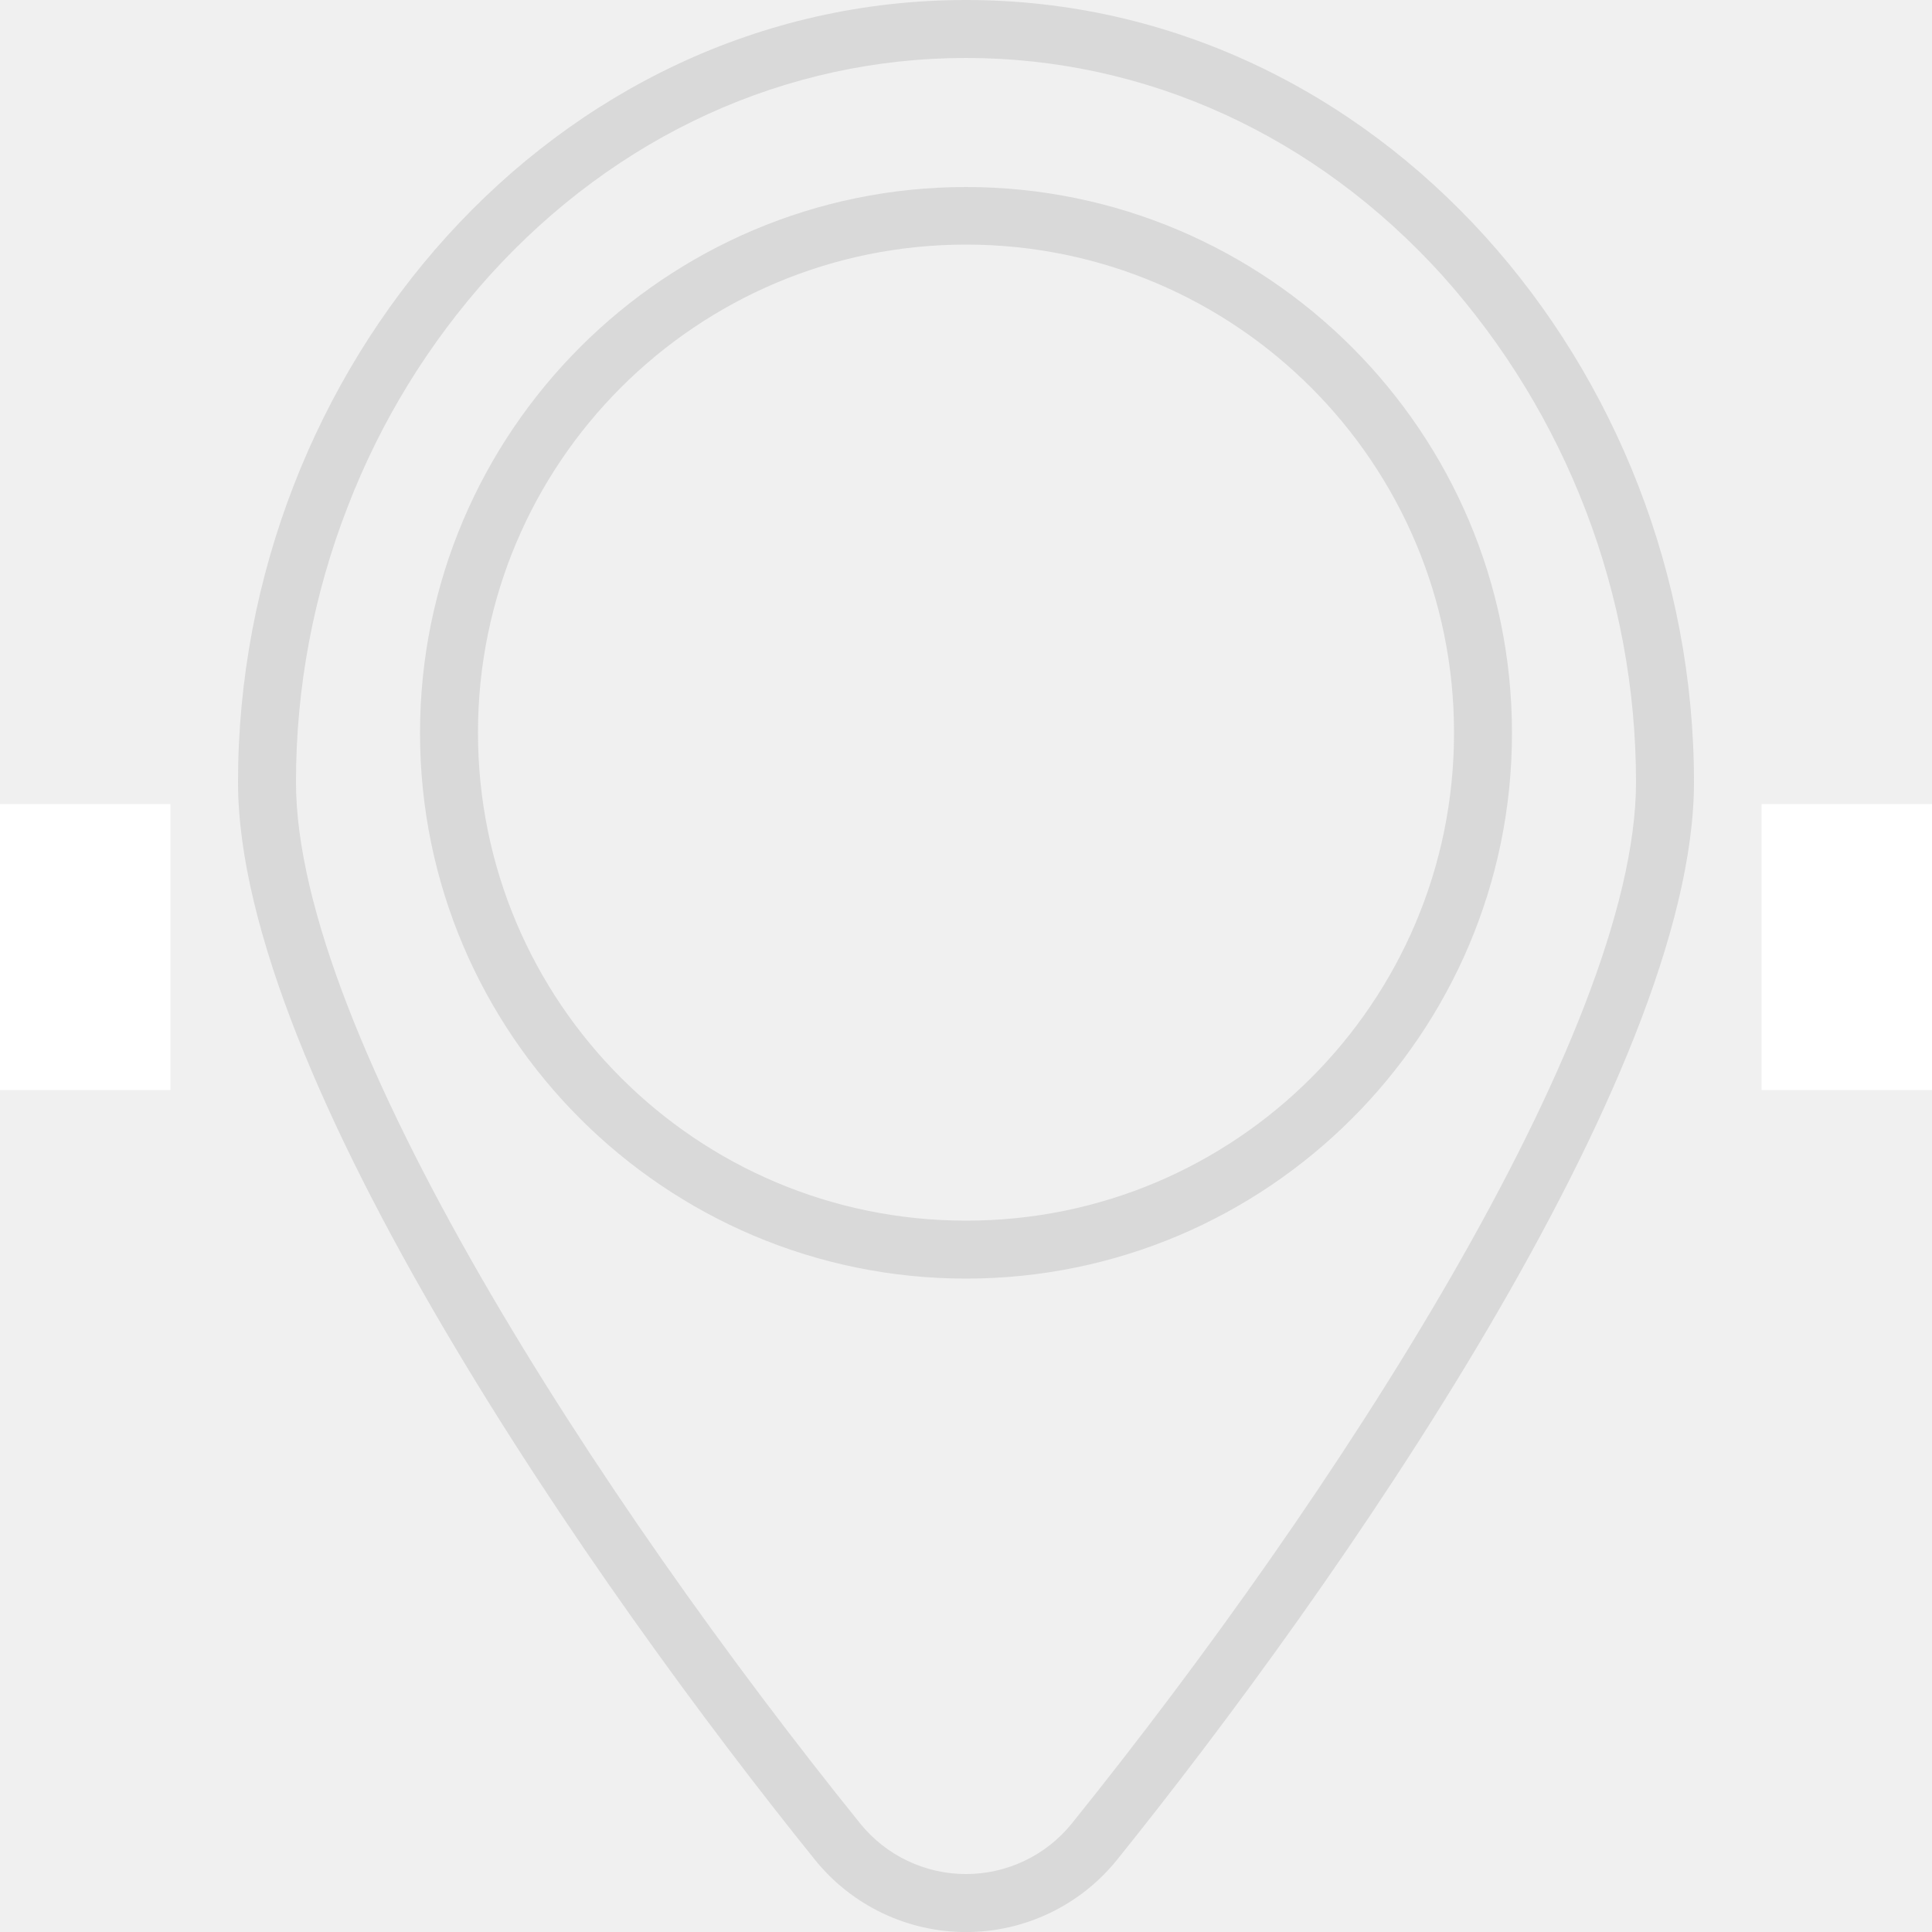
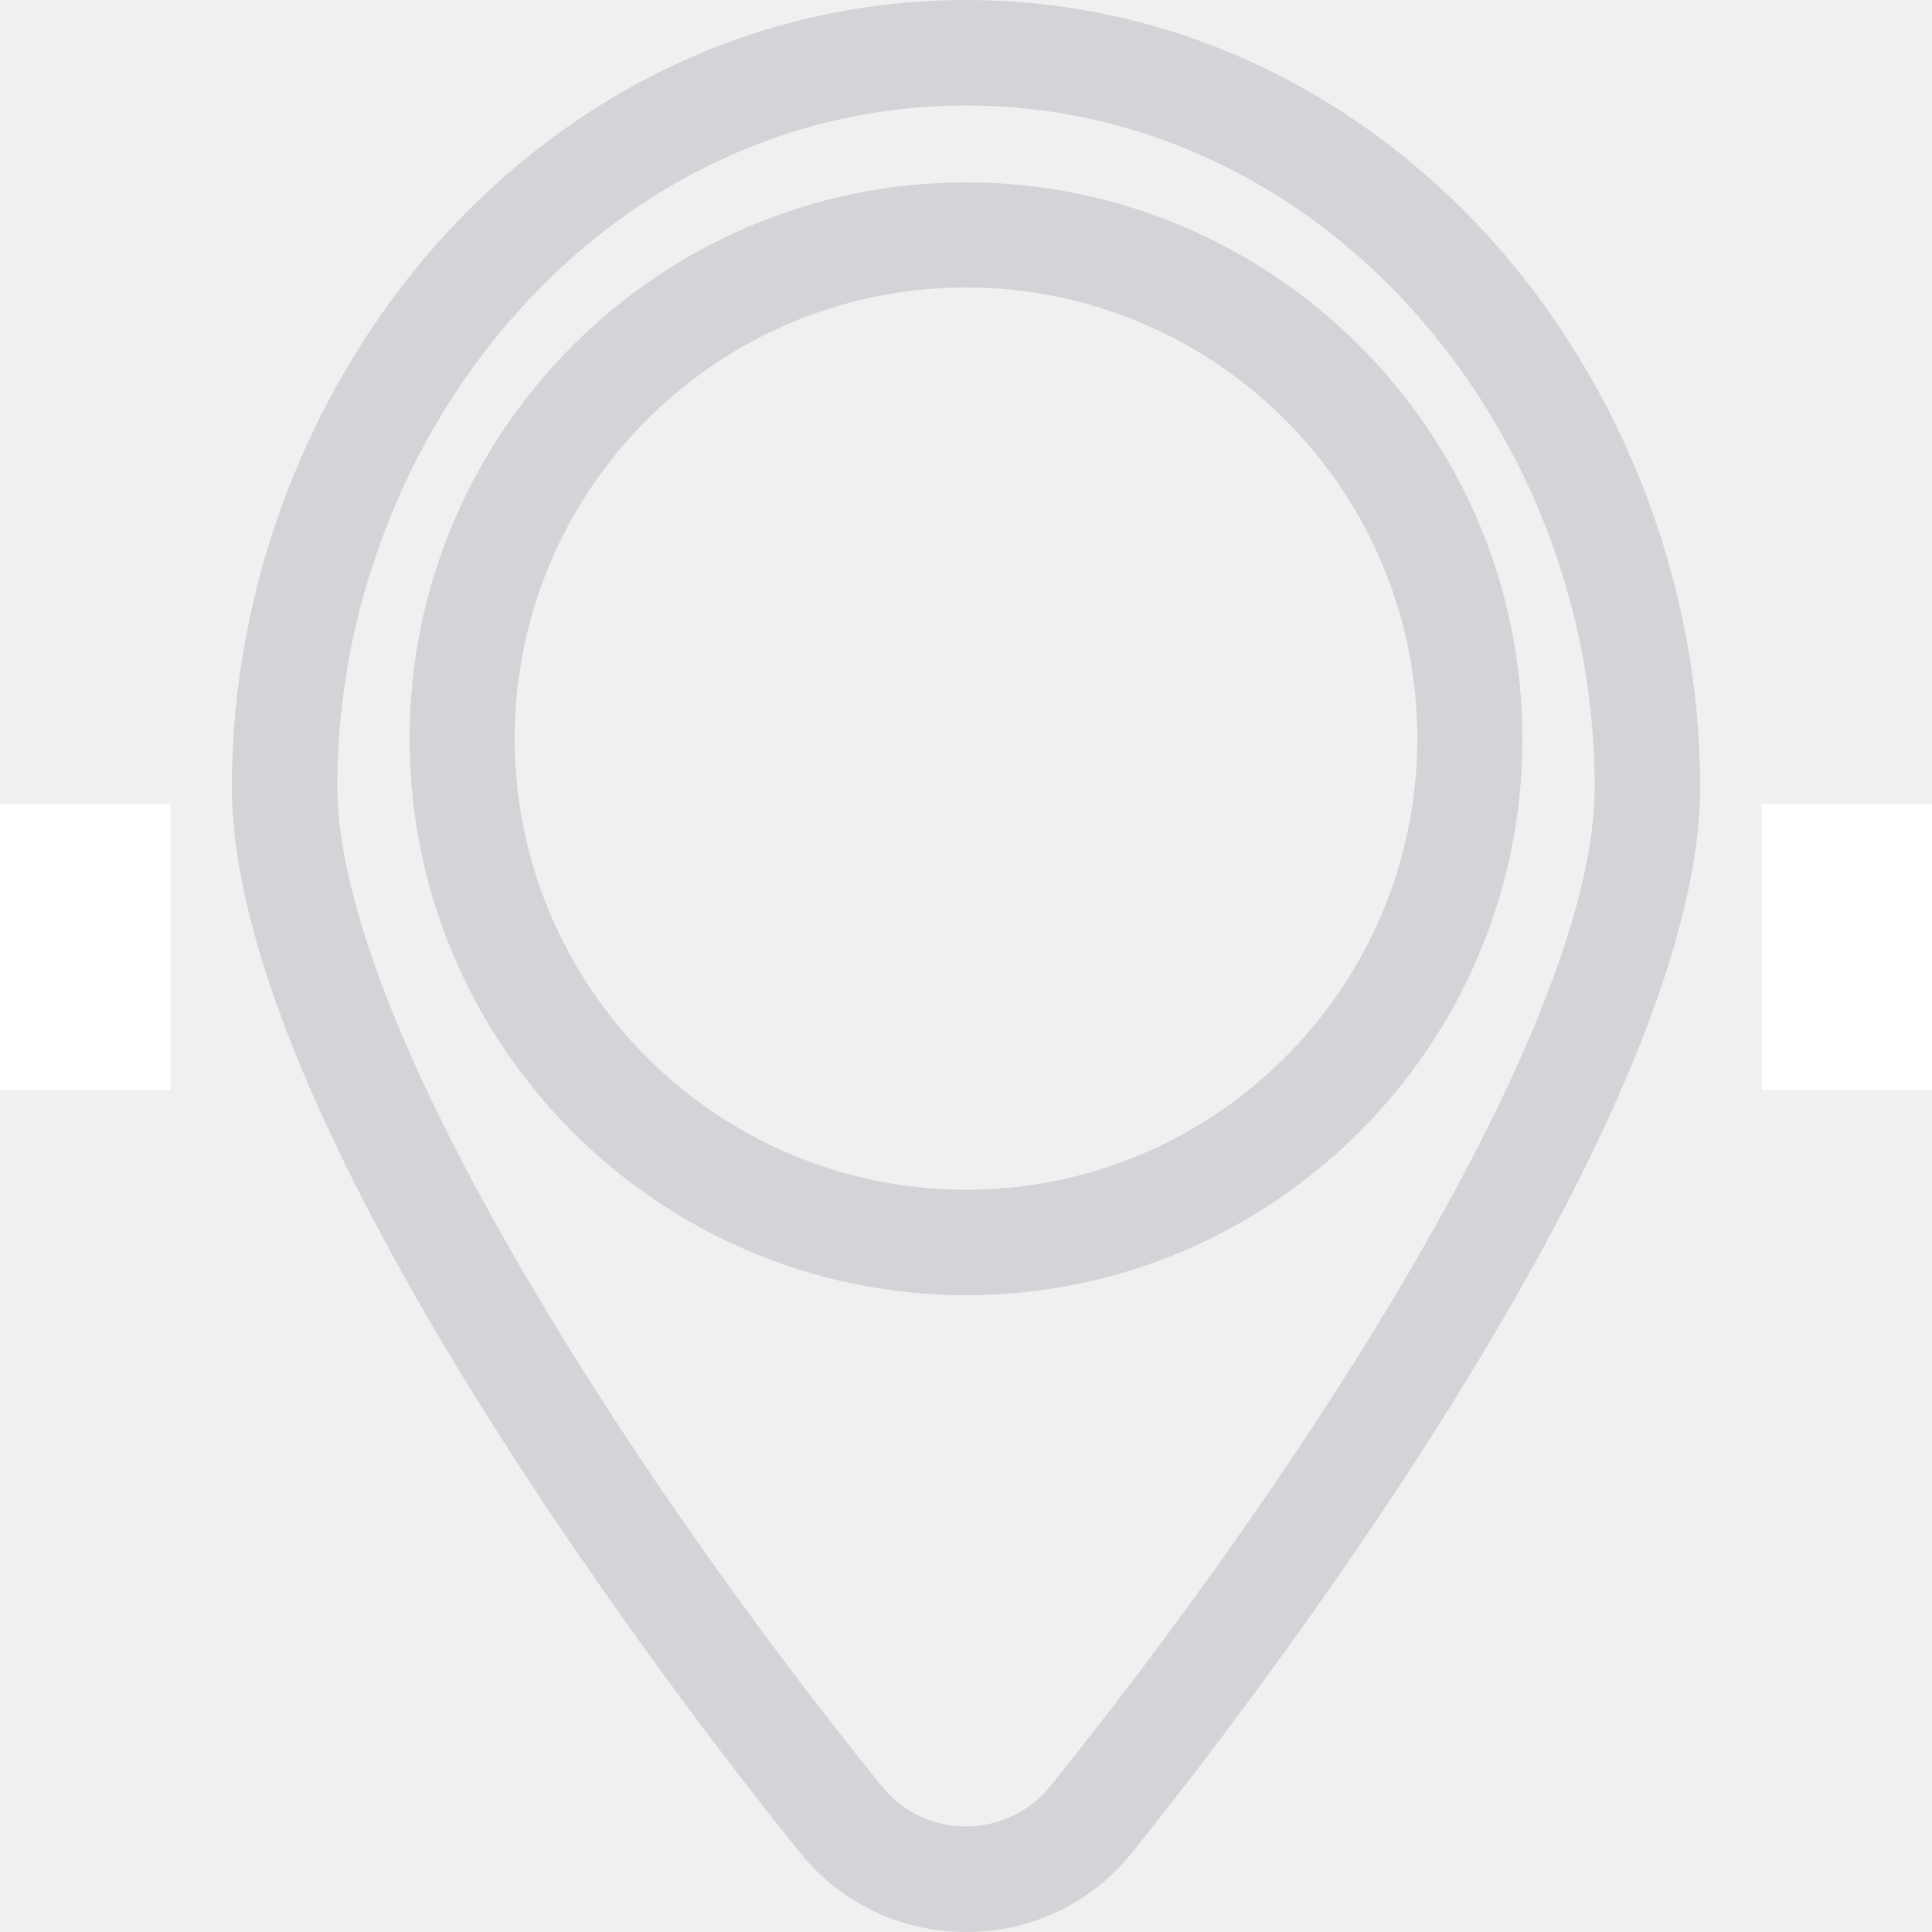
<svg xmlns="http://www.w3.org/2000/svg" id="레이어_1" data-name="레이어 1" viewBox="0 0 500 500">
  <defs>
-     <style>.cls-1{fill:#d9d9d9;}.cls-2{fill:#fff;}</style>
+     <style>.cls-1{fill:#d4d4d8;}.cls-2{fill:#fff;}</style>
  </defs>
-   <path class="cls-1" d="M250.4,15.2c46.6,0,90.4,20,123.2,56.2a196.7,196.7,0,0,1,50.2,131.2c0,65.2-78.7,185.9-146,269.5a35.2,35.2,0,0,1-54.8,0C155.6,388.5,77,267.8,77,202.6a196.1,196.1,0,0,1,13.4-71.3,192.8,192.8,0,0,1,36.8-59.9C160,35.2,203.8,15.2,250.4,15.2m0,315.9c77.9,0,141.3-63.3,141.3-141.2S328.3,48.6,250.4,48.6,109.1,112,109.1,189.9s63.4,141.2,141.3,141.2M250.4.2C143.4.2,62,95.7,62,202.6c0,76.1,92.7,208.7,149.3,278.9a50.2,50.2,0,0,0,78.2,0C346,411.3,438.8,278.7,438.8,202.6,438.8,95.7,357.3.2,250.4.2Zm0,315.9A126.3,126.3,0,1,1,376.7,189.9,126.2,126.2,0,0,1,250.4,316.1Z" transform="translate(-0.4 -0.2)" />
+   <path class="cls-1" d="M385.6,61.6C349.6,21.9,301.4,0,250,0S150.4,21.9,114.4,61.6C79.9,99.8,60,151.5,60,203.6,60,292.7,182.4,449,207,479.4a54.8,54.8,0,0,0,37.1,20.3q3,.3,6,.3A54.4,54.4,0,0,0,293,479.4c24.6-30.5,147-187,147-275.8C440,151.5,420.1,99.8,385.6,61.6ZM271.8,462.3a28.1,28.1,0,0,1-39.4,4.2,41.6,41.6,0,0,1-4.2-4.2C191.6,416.9,157.8,368.2,133,325c-29.9-51.9-45.7-93.9-45.7-121.4A183.9,183.9,0,0,1,100,136.4,181,181,0,0,1,134.6,80C165.4,46,206.4,27.3,250,27.3S334.6,46,365.4,80a185.3,185.3,0,0,1,47.3,123.6C412.7,265.4,336.8,381.5,271.8,462.3Z" />
+   <path class="cls-1" d="M250,47.2c-79.4,0-144,64.6-144,144s64.6,144,144,144,144-64.6,144-144S329.4,47.2,250,47.2Zm.1,260.7H250A116.9,116.9,0,0,1,133.2,191.1c0-64.4,52.4-116.7,116.8-116.7s116.8,52.3,116.8,116.7h0C366.8,255.5,314.4,307.9,250.1,307.9Z" />
  <rect class="cls-2" y="208.1" width="44.1" height="74" />
  <rect class="cls-2" x="455.9" y="208.1" width="44.1" height="74" />
</svg>
